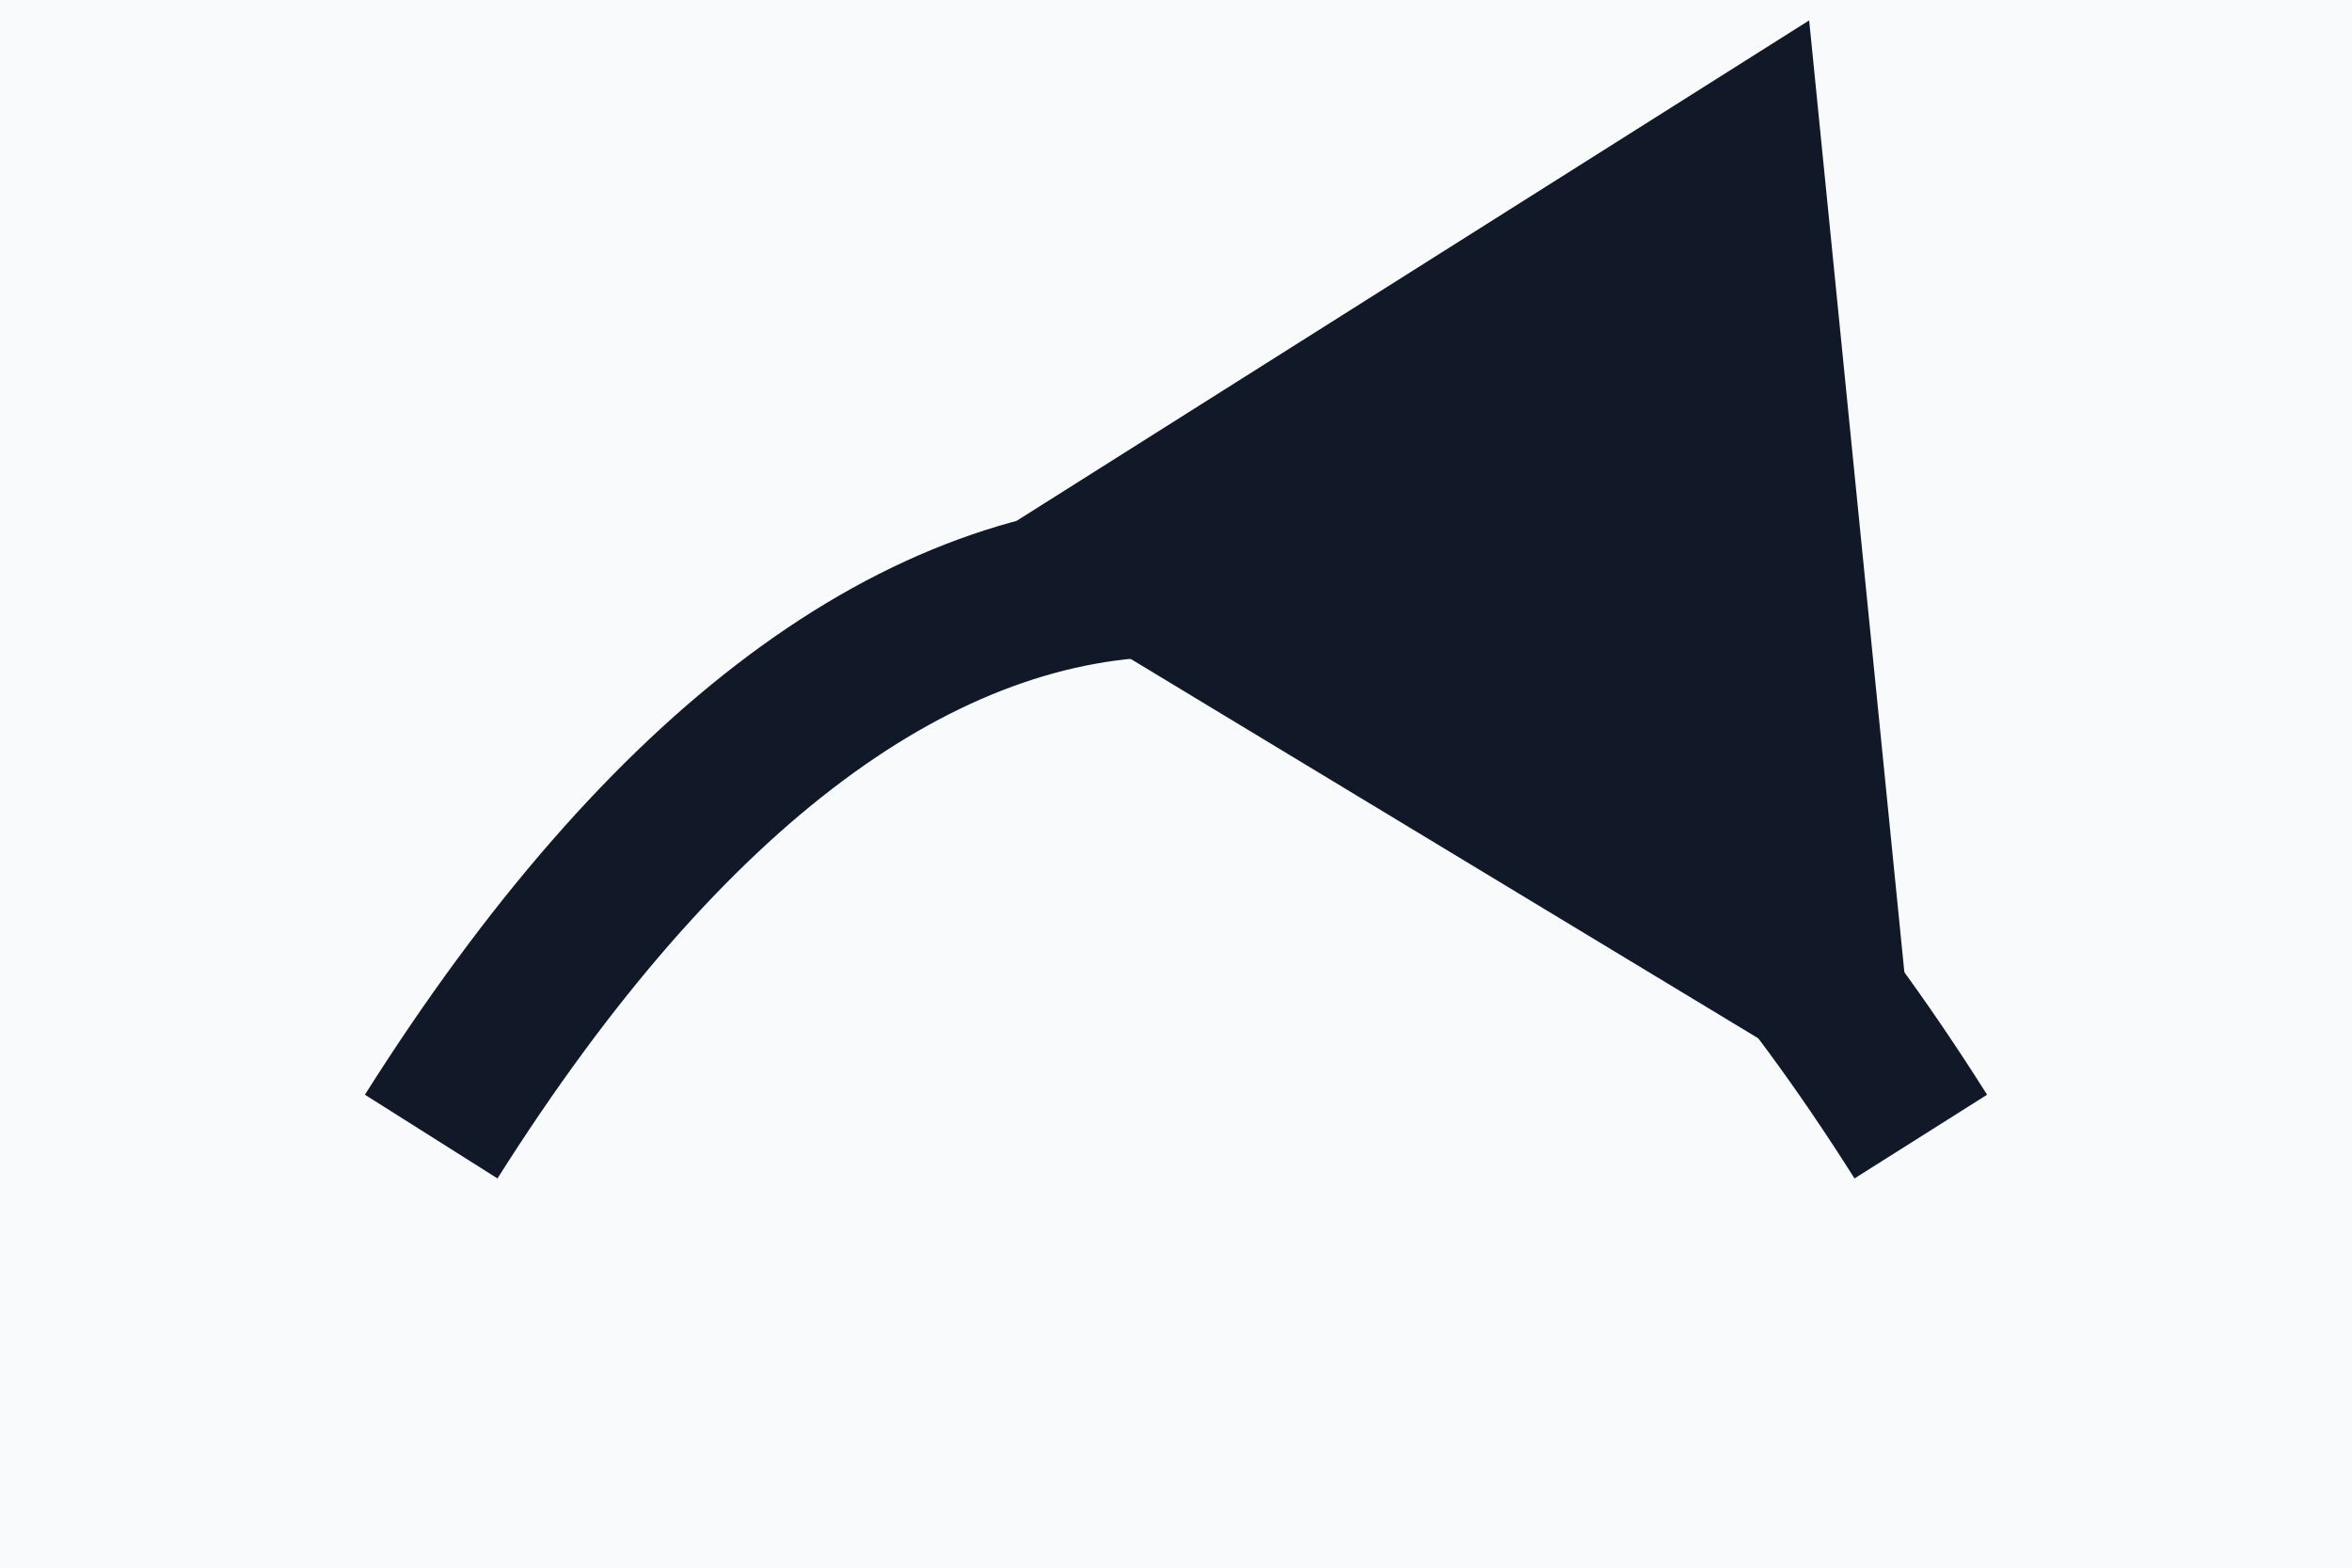
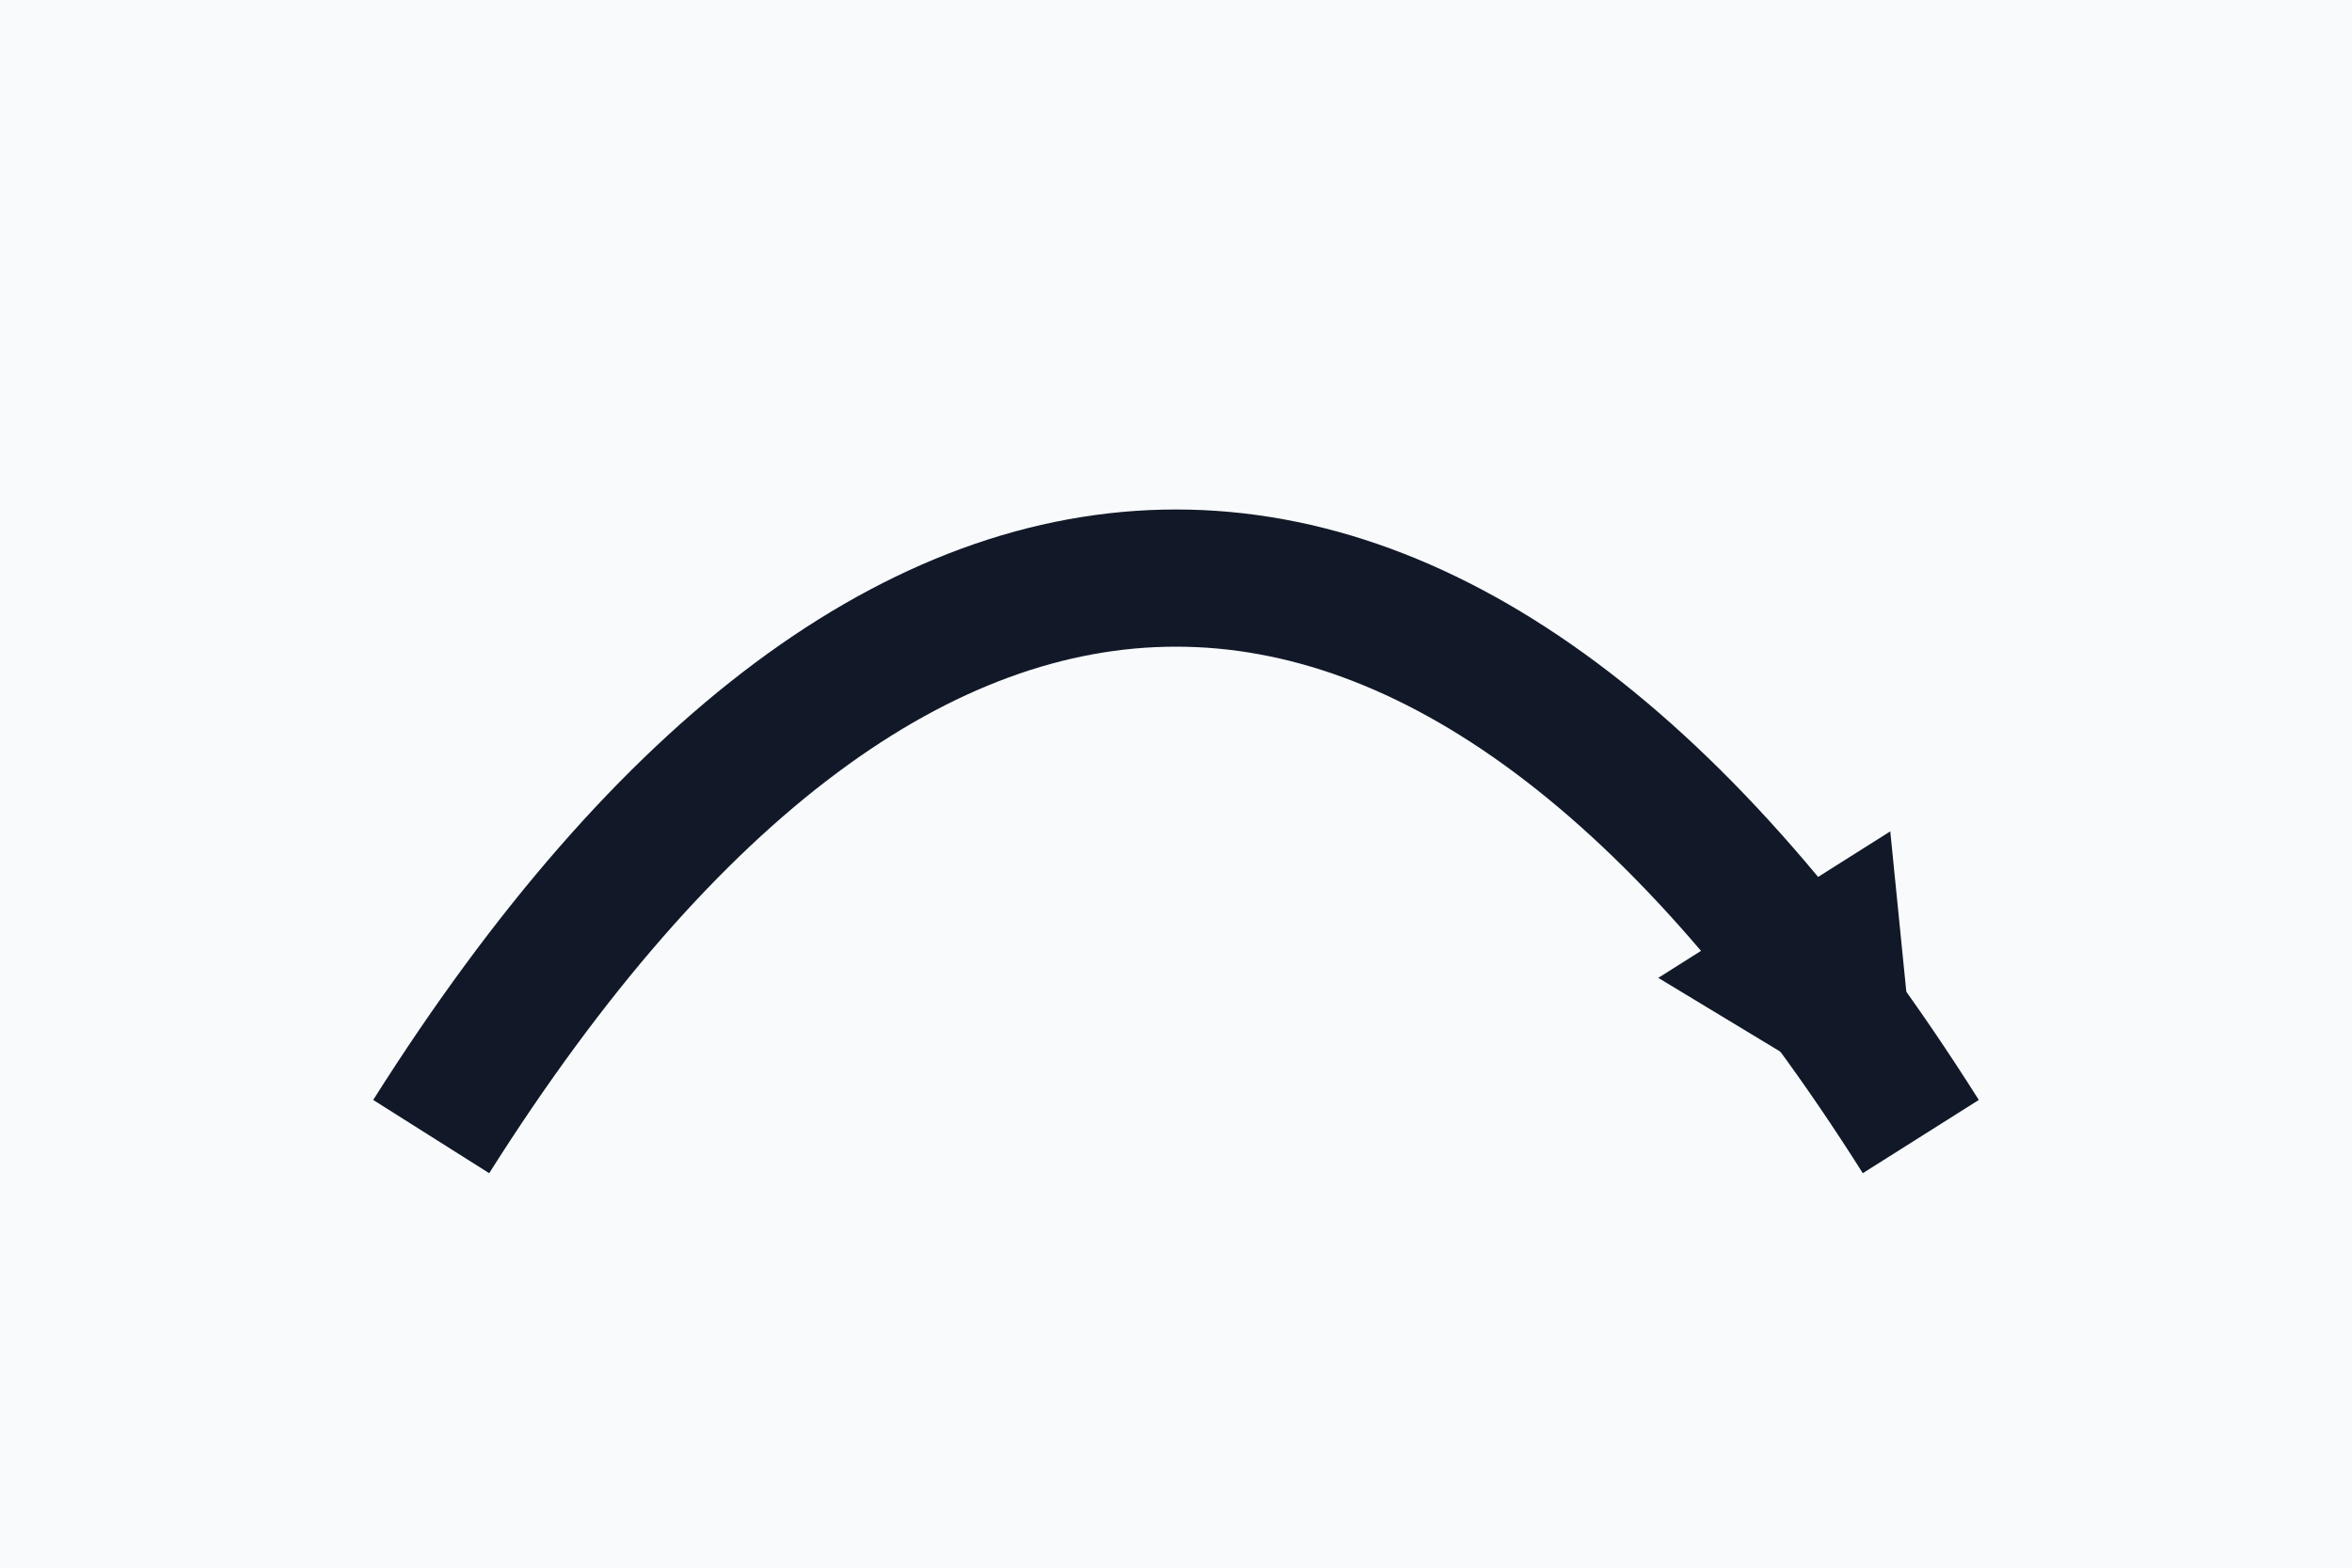
<svg xmlns="http://www.w3.org/2000/svg" viewBox="0 0 120 80">
  <rect width="120" height="80" fill="#f8fafc" />
  <defs>
-     <marker id="arrow" orient="auto" viewBox="0 0 10 10" refX="9" refY="5" markerWidth="8" markerHeight="8">
-       <path d="M1 1 L9 5 L1 9 Z" fill="#111827" />
+     <marker id="arrow" orient="auto" markerUnits="userSpaceOnUse" viewBox="0 0 10 10" refX="10" refY="5" markerWidth="14" markerHeight="14">
+       <path d="M0 0 L10 5 L0 10 Z" fill="#111827" />
    </marker>
  </defs>
-   <path d="M22 58 C46 20 74 20 98 58" fill="none" stroke="#111827" stroke-width="8" marker-end="url(#arrow)" />
+   <path d="M22 58 C46 20 74 20 98 58" fill="none" stroke="#111827" stroke-width="7" marker-end="url(#arrow)" />
</svg>
